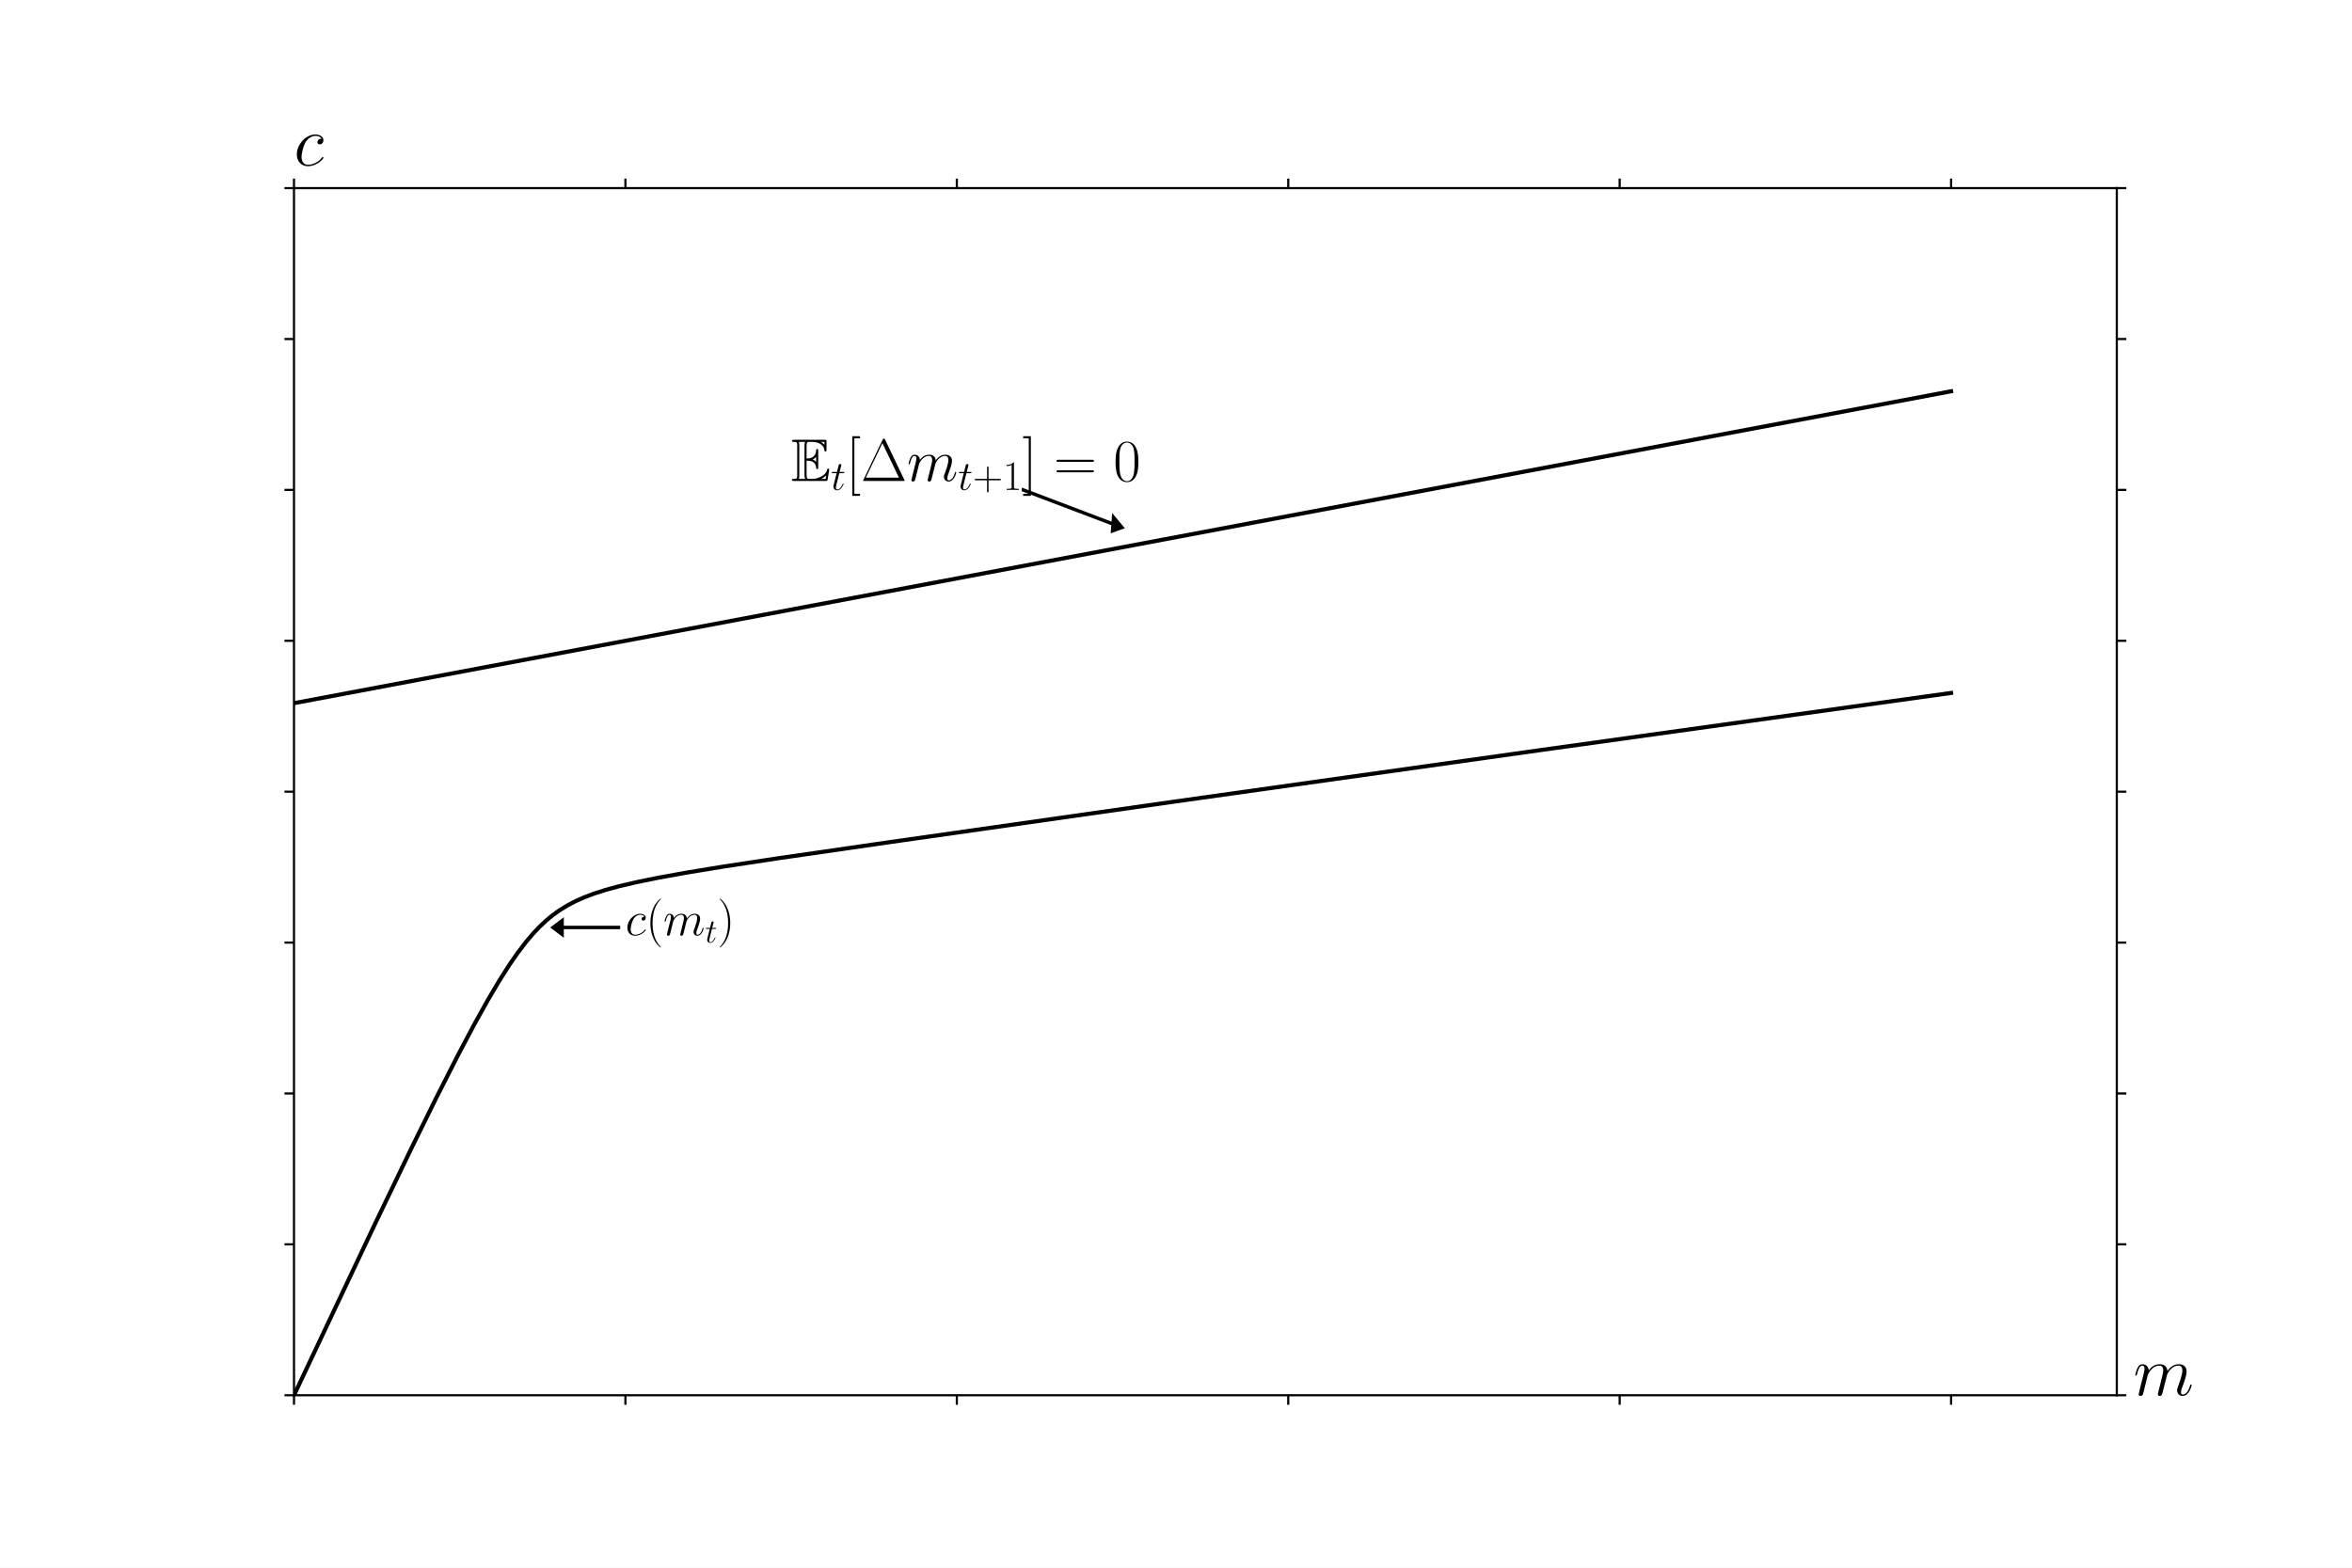
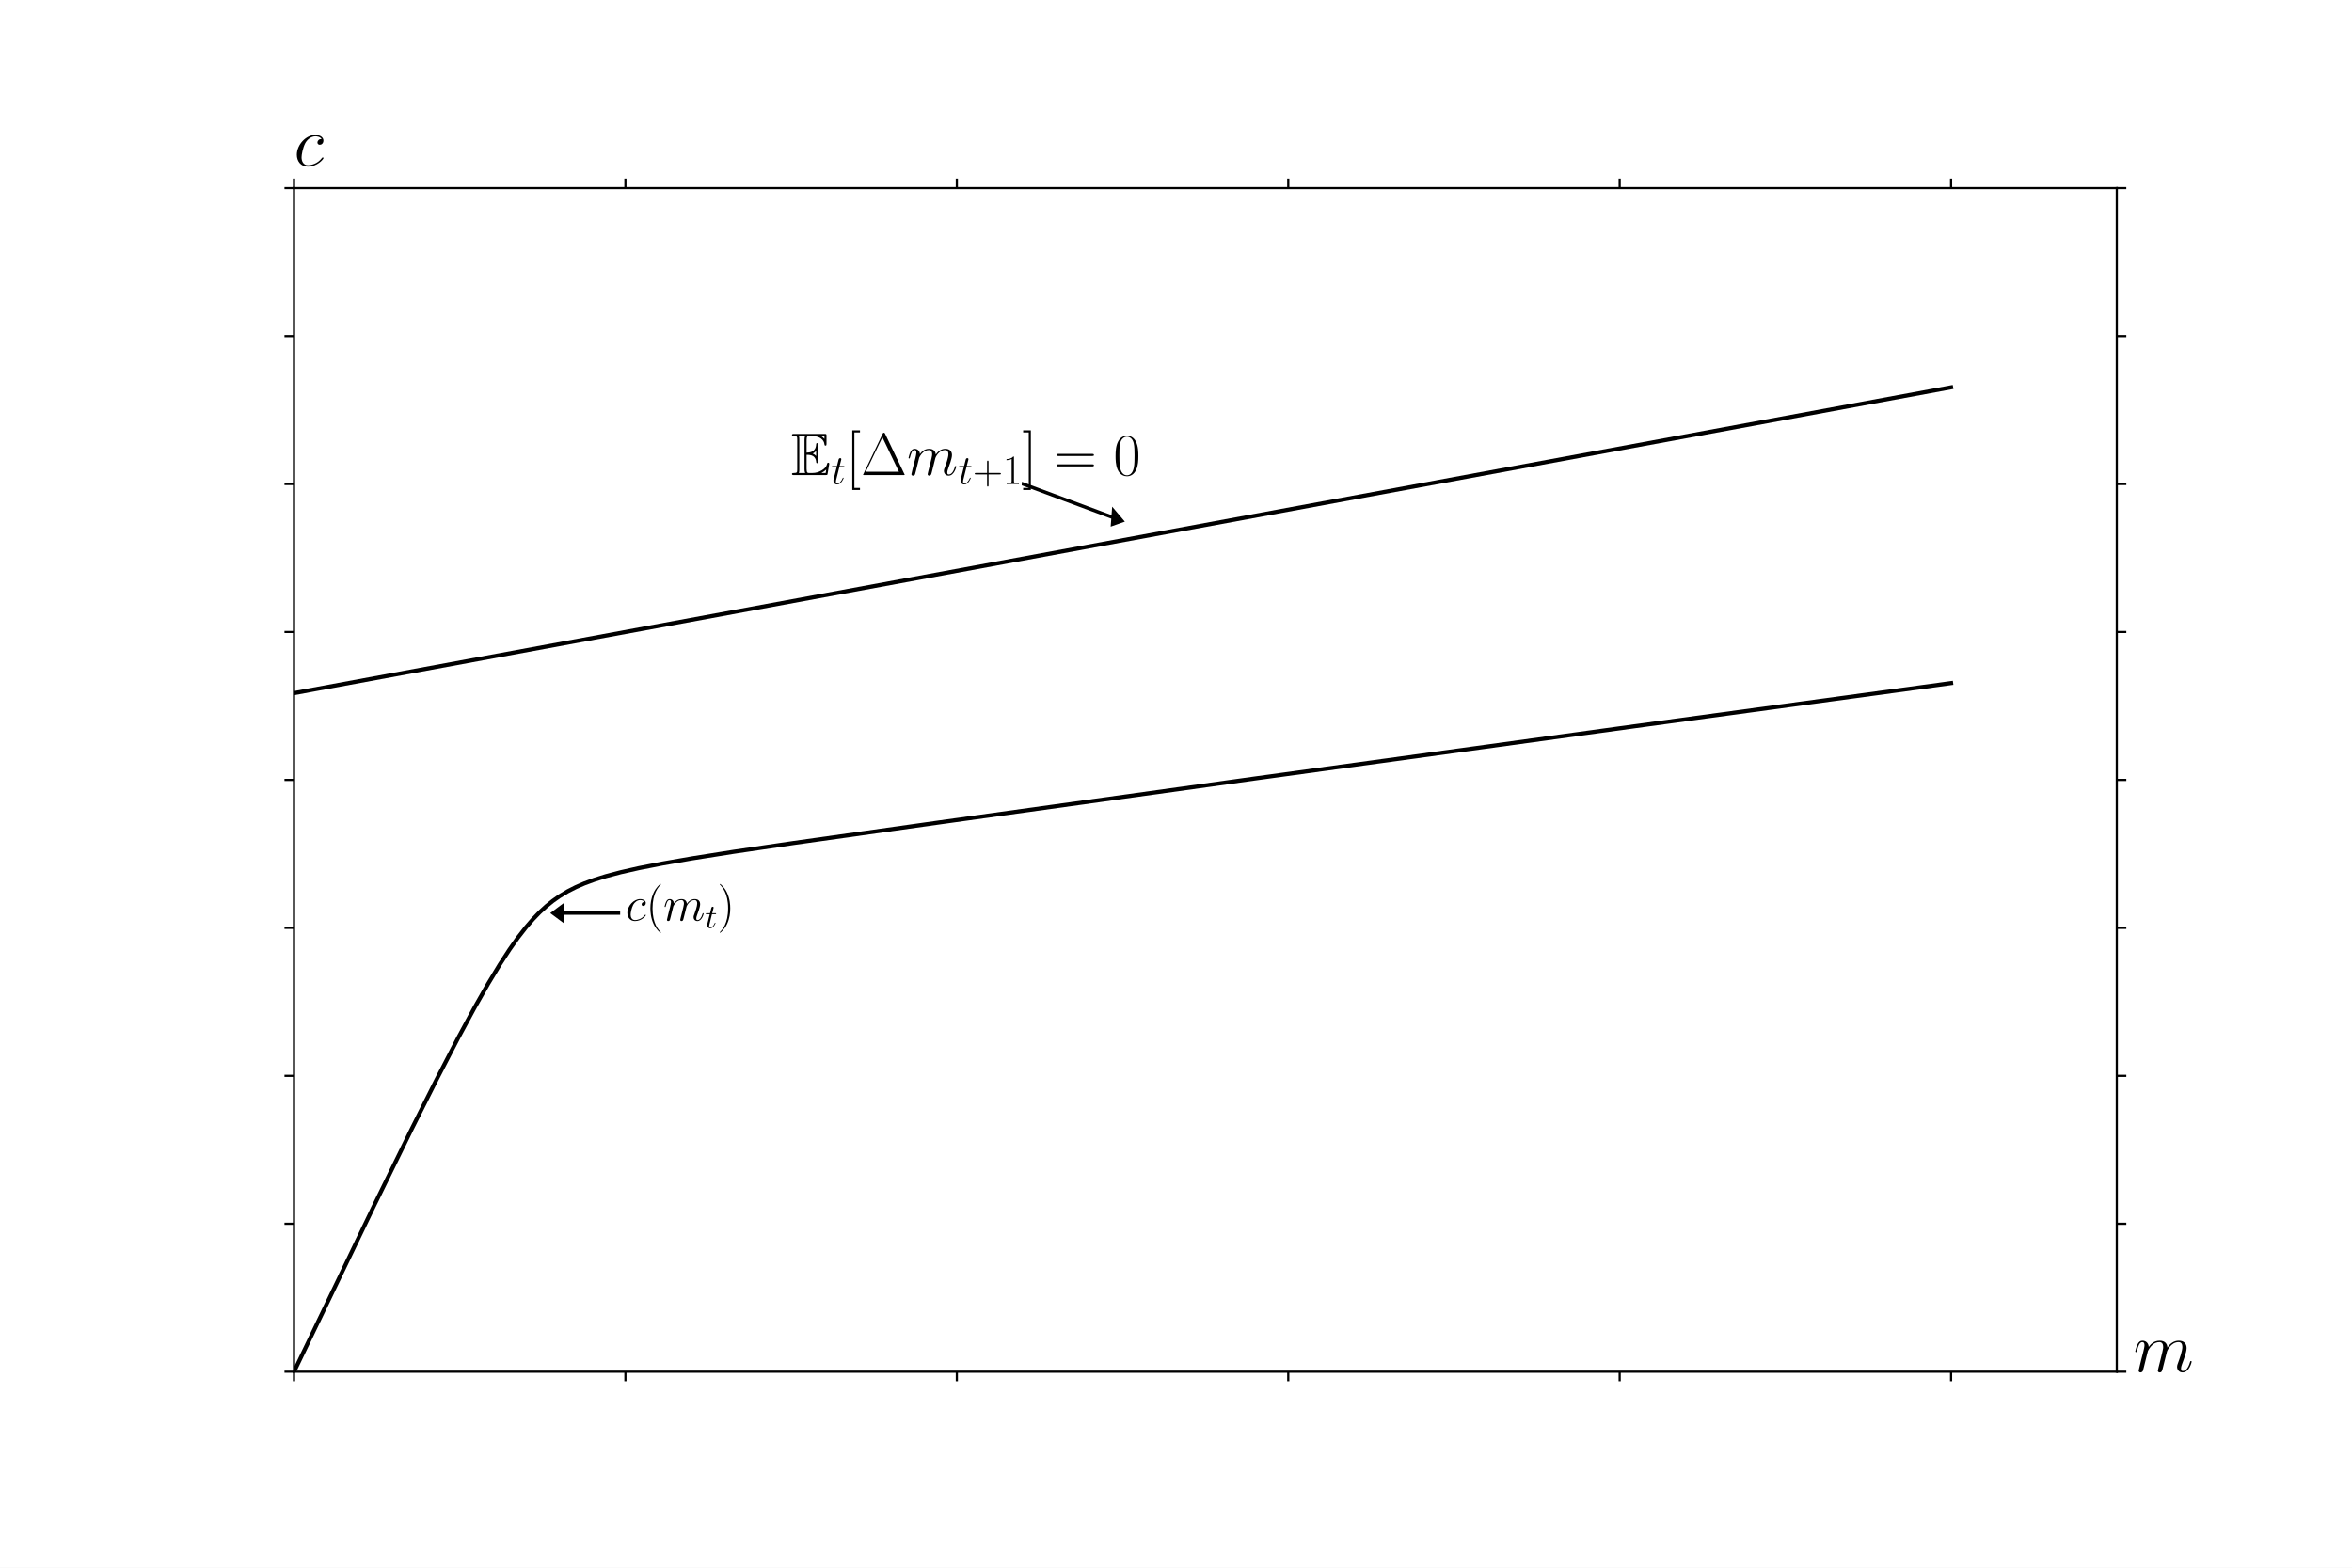
<svg xmlns="http://www.w3.org/2000/svg" xmlns:xlink="http://www.w3.org/1999/xlink" height="576pt" version="1.1" viewBox="0 0 864 576" width="864pt">
  <defs>
    <style type="text/css">
*{stroke-linecap:butt;stroke-linejoin:round;white-space:pre;}
  </style>
  </defs>
  <g id="figure_1">
    <g id="patch_1">
      <path d="M 0 576  L 864 576  L 864 0  L 0 0  z " style="fill:#ffffff;" />
    </g>
    <g id="axes_1">
      <g id="patch_2">
-         <path d="M 108 512.64  L 777.6 512.64  L 777.6 69.12  L 108 69.12  z " style="fill:#ffffff;" />
+         <path d="M 108 504  L 777.6 504  L 777.6 69.12  L 108 69.12  z " style="fill:#ffffff;" />
      </g>
      <g id="patch_3">
-         <path clip-path="url(#p02afa8d9bd)" d="M 202.961 340.776  L 206.614 338.004  L 206.614 340.637  L 227.311 340.637  L 227.311 340.915  L 206.614 340.915  L 206.614 343.548  z " style="stroke:#000000;stroke-linejoin:miter;" />
+         <path clip-path="url(#pcbded3aa45)" d="M 202.961 335.484  L 206.614 332.766  L 206.614 335.348  L 227.311 335.348  L 227.311 335.62  L 206.614 335.62  L 206.614 338.202  z " style="stroke:#000000;stroke-linejoin:miter;" />
      </g>
      <g id="patch_4">
-         <path clip-path="url(#p02afa8d9bd)" d="M 412.364 193.86  L 408.561 195.227  L 408.751 192.63  L 375.83 180.137  L 375.85 179.863  L 408.771 192.356  L 408.961 189.759  z " style="stroke:#000000;stroke-linejoin:miter;" />
+         <path clip-path="url(#pcbded3aa45)" d="M 412.364 191.43  L 408.561 192.771  L 408.751 190.224  L 375.83 177.974  L 375.85 177.706  L 408.771 189.955  L 408.961 187.408  z " style="stroke:#000000;stroke-linejoin:miter;" />
      </g>
      <g id="matplotlib.axis_1">
        <g id="xtick_1">
          <g id="line2d_1">
            <defs>
-               <path d="M 0 0  L 0 3.5  " id="mdf51607031" style="stroke:#000000;stroke-width:0.8;" />
-             </defs>
-             <g>
-               <use style="stroke:#000000;stroke-width:0.8;" x="108" xlink:href="#mdf51607031" y="512.64" />
+               <path d="M 0 0  L 0 3.5  " id="m27c035fbc8" style="stroke:#000000;stroke-width:0.8;" />
+             </defs>
+             <g>
+               <use style="stroke:#000000;stroke-width:0.8;" x="108" xlink:href="#m27c035fbc8" y="504" />
            </g>
          </g>
          <g id="line2d_2">
            <defs>
-               <path d="M 0 0  L 0 -3.5  " id="m40456adce4" style="stroke:#000000;stroke-width:0.8;" />
-             </defs>
-             <g>
-               <use style="stroke:#000000;stroke-width:0.8;" x="108" xlink:href="#m40456adce4" y="69.12" />
+               <path d="M 0 0  L 0 -3.5  " id="mdc0ba471f2" style="stroke:#000000;stroke-width:0.8;" />
+             </defs>
+             <g>
+               <use style="stroke:#000000;stroke-width:0.8;" x="108" xlink:href="#mdc0ba471f2" y="69.12" />
            </g>
          </g>
        </g>
        <g id="xtick_2">
          <g id="line2d_3">
            <g>
-               <use style="stroke:#000000;stroke-width:0.8;" x="229.745" xlink:href="#mdf51607031" y="512.64" />
+               <use style="stroke:#000000;stroke-width:0.8;" x="229.745" xlink:href="#m27c035fbc8" y="504" />
            </g>
          </g>
          <g id="line2d_4">
            <g>
-               <use style="stroke:#000000;stroke-width:0.8;" x="229.745" xlink:href="#m40456adce4" y="69.12" />
+               <use style="stroke:#000000;stroke-width:0.8;" x="229.745" xlink:href="#mdc0ba471f2" y="69.12" />
            </g>
          </g>
        </g>
        <g id="xtick_3">
          <g id="line2d_5">
            <g>
-               <use style="stroke:#000000;stroke-width:0.8;" x="351.491" xlink:href="#mdf51607031" y="512.64" />
+               <use style="stroke:#000000;stroke-width:0.8;" x="351.491" xlink:href="#m27c035fbc8" y="504" />
            </g>
          </g>
          <g id="line2d_6">
            <g>
-               <use style="stroke:#000000;stroke-width:0.8;" x="351.491" xlink:href="#m40456adce4" y="69.12" />
+               <use style="stroke:#000000;stroke-width:0.8;" x="351.491" xlink:href="#mdc0ba471f2" y="69.12" />
            </g>
          </g>
        </g>
        <g id="xtick_4">
          <g id="line2d_7">
            <g>
-               <use style="stroke:#000000;stroke-width:0.8;" x="473.236" xlink:href="#mdf51607031" y="512.64" />
+               <use style="stroke:#000000;stroke-width:0.8;" x="473.236" xlink:href="#m27c035fbc8" y="504" />
            </g>
          </g>
          <g id="line2d_8">
            <g>
-               <use style="stroke:#000000;stroke-width:0.8;" x="473.236" xlink:href="#m40456adce4" y="69.12" />
+               <use style="stroke:#000000;stroke-width:0.8;" x="473.236" xlink:href="#mdc0ba471f2" y="69.12" />
            </g>
          </g>
        </g>
        <g id="xtick_5">
          <g id="line2d_9">
            <g>
-               <use style="stroke:#000000;stroke-width:0.8;" x="594.982" xlink:href="#mdf51607031" y="512.64" />
+               <use style="stroke:#000000;stroke-width:0.8;" x="594.982" xlink:href="#m27c035fbc8" y="504" />
            </g>
          </g>
          <g id="line2d_10">
            <g>
-               <use style="stroke:#000000;stroke-width:0.8;" x="594.982" xlink:href="#m40456adce4" y="69.12" />
+               <use style="stroke:#000000;stroke-width:0.8;" x="594.982" xlink:href="#mdc0ba471f2" y="69.12" />
            </g>
          </g>
        </g>
        <g id="xtick_6">
          <g id="line2d_11">
            <g>
-               <use style="stroke:#000000;stroke-width:0.8;" x="716.727" xlink:href="#mdf51607031" y="512.64" />
+               <use style="stroke:#000000;stroke-width:0.8;" x="716.727" xlink:href="#m27c035fbc8" y="504" />
            </g>
          </g>
          <g id="line2d_12">
            <g>
-               <use style="stroke:#000000;stroke-width:0.8;" x="716.727" xlink:href="#m40456adce4" y="69.12" />
+               <use style="stroke:#000000;stroke-width:0.8;" x="716.727" xlink:href="#mdc0ba471f2" y="69.12" />
            </g>
          </g>
        </g>
      </g>
      <g id="matplotlib.axis_2">
        <g id="ytick_1">
          <g id="line2d_13">
            <defs>
-               <path d="M 0 0  L -3.5 0  " id="m54d8d0c4e6" style="stroke:#000000;stroke-width:0.8;" />
-             </defs>
-             <g>
-               <use style="stroke:#000000;stroke-width:0.8;" x="108" xlink:href="#m54d8d0c4e6" y="512.64" />
+               <path d="M 0 0  L -3.5 0  " id="m57997a208b" style="stroke:#000000;stroke-width:0.8;" />
+             </defs>
+             <g>
+               <use style="stroke:#000000;stroke-width:0.8;" x="108" xlink:href="#m57997a208b" y="504" />
            </g>
          </g>
          <g id="line2d_14">
            <defs>
-               <path d="M 0 0  L 3.5 0  " id="mc4720c52aa" style="stroke:#000000;stroke-width:0.8;" />
-             </defs>
-             <g>
-               <use style="stroke:#000000;stroke-width:0.8;" x="777.6" xlink:href="#mc4720c52aa" y="512.64" />
+               <path d="M 0 0  L 3.5 0  " id="m4c91ce6511" style="stroke:#000000;stroke-width:0.8;" />
+             </defs>
+             <g>
+               <use style="stroke:#000000;stroke-width:0.8;" x="777.6" xlink:href="#m4c91ce6511" y="504" />
            </g>
          </g>
        </g>
        <g id="ytick_2">
          <g id="line2d_15">
            <g>
-               <use style="stroke:#000000;stroke-width:0.8;" x="108" xlink:href="#m54d8d0c4e6" y="457.2" />
+               <use style="stroke:#000000;stroke-width:0.8;" x="108" xlink:href="#m57997a208b" y="449.64" />
            </g>
          </g>
          <g id="line2d_16">
            <g>
-               <use style="stroke:#000000;stroke-width:0.8;" x="777.6" xlink:href="#mc4720c52aa" y="457.2" />
+               <use style="stroke:#000000;stroke-width:0.8;" x="777.6" xlink:href="#m4c91ce6511" y="449.64" />
            </g>
          </g>
        </g>
        <g id="ytick_3">
          <g id="line2d_17">
            <g>
-               <use style="stroke:#000000;stroke-width:0.8;" x="108" xlink:href="#m54d8d0c4e6" y="401.76" />
+               <use style="stroke:#000000;stroke-width:0.8;" x="108" xlink:href="#m57997a208b" y="395.28" />
            </g>
          </g>
          <g id="line2d_18">
            <g>
-               <use style="stroke:#000000;stroke-width:0.8;" x="777.6" xlink:href="#mc4720c52aa" y="401.76" />
+               <use style="stroke:#000000;stroke-width:0.8;" x="777.6" xlink:href="#m4c91ce6511" y="395.28" />
            </g>
          </g>
        </g>
        <g id="ytick_4">
          <g id="line2d_19">
            <g>
-               <use style="stroke:#000000;stroke-width:0.8;" x="108" xlink:href="#m54d8d0c4e6" y="346.32" />
+               <use style="stroke:#000000;stroke-width:0.8;" x="108" xlink:href="#m57997a208b" y="340.92" />
            </g>
          </g>
          <g id="line2d_20">
            <g>
-               <use style="stroke:#000000;stroke-width:0.8;" x="777.6" xlink:href="#mc4720c52aa" y="346.32" />
+               <use style="stroke:#000000;stroke-width:0.8;" x="777.6" xlink:href="#m4c91ce6511" y="340.92" />
            </g>
          </g>
        </g>
        <g id="ytick_5">
          <g id="line2d_21">
            <g>
-               <use style="stroke:#000000;stroke-width:0.8;" x="108" xlink:href="#m54d8d0c4e6" y="290.88" />
+               <use style="stroke:#000000;stroke-width:0.8;" x="108" xlink:href="#m57997a208b" y="286.56" />
            </g>
          </g>
          <g id="line2d_22">
            <g>
-               <use style="stroke:#000000;stroke-width:0.8;" x="777.6" xlink:href="#mc4720c52aa" y="290.88" />
+               <use style="stroke:#000000;stroke-width:0.8;" x="777.6" xlink:href="#m4c91ce6511" y="286.56" />
            </g>
          </g>
        </g>
        <g id="ytick_6">
          <g id="line2d_23">
            <g>
-               <use style="stroke:#000000;stroke-width:0.8;" x="108" xlink:href="#m54d8d0c4e6" y="235.44" />
+               <use style="stroke:#000000;stroke-width:0.8;" x="108" xlink:href="#m57997a208b" y="232.2" />
            </g>
          </g>
          <g id="line2d_24">
            <g>
-               <use style="stroke:#000000;stroke-width:0.8;" x="777.6" xlink:href="#mc4720c52aa" y="235.44" />
+               <use style="stroke:#000000;stroke-width:0.8;" x="777.6" xlink:href="#m4c91ce6511" y="232.2" />
            </g>
          </g>
        </g>
        <g id="ytick_7">
          <g id="line2d_25">
            <g>
-               <use style="stroke:#000000;stroke-width:0.8;" x="108" xlink:href="#m54d8d0c4e6" y="180" />
+               <use style="stroke:#000000;stroke-width:0.8;" x="108" xlink:href="#m57997a208b" y="177.84" />
            </g>
          </g>
          <g id="line2d_26">
            <g>
-               <use style="stroke:#000000;stroke-width:0.8;" x="777.6" xlink:href="#mc4720c52aa" y="180" />
+               <use style="stroke:#000000;stroke-width:0.8;" x="777.6" xlink:href="#m4c91ce6511" y="177.84" />
            </g>
          </g>
        </g>
        <g id="ytick_8">
          <g id="line2d_27">
            <g>
-               <use style="stroke:#000000;stroke-width:0.8;" x="108" xlink:href="#m54d8d0c4e6" y="124.56" />
+               <use style="stroke:#000000;stroke-width:0.8;" x="108" xlink:href="#m57997a208b" y="123.48" />
            </g>
          </g>
          <g id="line2d_28">
            <g>
-               <use style="stroke:#000000;stroke-width:0.8;" x="777.6" xlink:href="#mc4720c52aa" y="124.56" />
+               <use style="stroke:#000000;stroke-width:0.8;" x="777.6" xlink:href="#m4c91ce6511" y="123.48" />
            </g>
          </g>
        </g>
        <g id="ytick_9">
          <g id="line2d_29">
            <g>
-               <use style="stroke:#000000;stroke-width:0.8;" x="108" xlink:href="#m54d8d0c4e6" y="69.12" />
+               <use style="stroke:#000000;stroke-width:0.8;" x="108" xlink:href="#m57997a208b" y="69.12" />
            </g>
          </g>
          <g id="line2d_30">
            <g>
-               <use style="stroke:#000000;stroke-width:0.8;" x="777.6" xlink:href="#mc4720c52aa" y="69.12" />
+               <use style="stroke:#000000;stroke-width:0.8;" x="777.6" xlink:href="#m4c91ce6511" y="69.12" />
            </g>
          </g>
        </g>
      </g>
      <g id="line2d_31">
-         <path clip-path="url(#p02afa8d9bd)" d="M 108 512.64  L 137.248 450.744  L 151.263 421.621  L 160.403 403.088  L 168.324 387.52  L 174.418 376.026  L 179.292 367.292  L 183.558 360.097  L 187.214 354.371  L 190.26 349.98  L 193.307 345.99  L 195.744 343.113  L 198.182 340.532  L 200.619 338.243  L 203.057 336.235  L 205.494 334.484  L 208.541 332.612  L 211.587 331.032  L 214.634 329.687  L 218.29 328.311  L 222.555 326.949  L 227.43 325.619  L 233.523 324.187  L 241.445 322.566  L 251.803 320.687  L 265.818 318.387  L 285.317 315.426  L 325.533 309.603  L 430.948 294.592  L 565.002 275.727  L 716.727 254.601  L 716.727 254.601  " style="fill:none;stroke:#000000;stroke-linecap:square;stroke-width:1.5;" />
+         <path clip-path="url(#pcbded3aa45)" d="M 108 504  L 137.248 443.309  L 151.263 414.754  L 160.403 396.582  L 168.324 381.317  L 174.418 370.048  L 179.292 361.483  L 183.558 354.429  L 187.214 348.814  L 190.26 344.508  L 193.307 340.596  L 195.744 337.775  L 198.182 335.245  L 200.619 333.001  L 203.057 331.032  L 205.494 329.315  L 208.541 327.479  L 211.587 325.93  L 214.634 324.611  L 218.29 323.262  L 222.555 321.926  L 228.039 320.473  L 234.742 318.959  L 243.273 317.288  L 254.241 315.379  L 269.474 312.971  L 291.41 309.751  L 343.813 302.352  L 460.806 286.061  L 600.344 266.858  L 716.727 250.987  L 716.727 250.987  " style="fill:none;stroke:#000000;stroke-linecap:square;stroke-width:1.5;" />
      </g>
      <g id="line2d_32">
-         <path clip-path="url(#p02afa8d9bd)" d="M 108 258.359  L 716.727 143.763  L 716.727 143.763  " style="fill:none;stroke:#000000;stroke-linecap:square;stroke-width:1.5;" />
+         <path clip-path="url(#pcbded3aa45)" d="M 108 254.673  L 716.727 142.309  L 716.727 142.309  " style="fill:none;stroke:#000000;stroke-linecap:square;stroke-width:1.5;" />
      </g>
      <g id="patch_5">
-         <path d="M 108 512.64  L 108 69.12  " style="fill:none;stroke:#000000;stroke-linecap:square;stroke-linejoin:miter;stroke-width:0.8;" />
+         <path d="M 108 504  L 108 69.12  " style="fill:none;stroke:#000000;stroke-linecap:square;stroke-linejoin:miter;stroke-width:0.8;" />
      </g>
      <g id="patch_6">
-         <path d="M 777.6 512.64  L 777.6 69.12  " style="fill:none;stroke:#000000;stroke-linecap:square;stroke-linejoin:miter;stroke-width:0.8;" />
+         <path d="M 777.6 504  L 777.6 69.12  " style="fill:none;stroke:#000000;stroke-linecap:square;stroke-linejoin:miter;stroke-width:0.8;" />
      </g>
      <g id="patch_7">
-         <path d="M 108 512.64  L 777.6 512.64  " style="fill:none;stroke:#000000;stroke-linecap:square;stroke-linejoin:miter;stroke-width:0.8;" />
+         <path d="M 108 504  L 777.6 504  " style="fill:none;stroke:#000000;stroke-linecap:square;stroke-linejoin:miter;stroke-width:0.8;" />
      </g>
      <g id="patch_8">
        <path d="M 108 69.12  L 777.6 69.12  " style="fill:none;stroke:#000000;stroke-linecap:square;stroke-linejoin:miter;stroke-width:0.8;" />
      </g>
      <g id="text_1">
        <defs>
          <path d="M 39.094 38  C 37.203 38 36.297 38 34.906 36.797  C 34.297 36.297 33.203 34.797 33.203 33.188  C 33.203 31.188 34.703 29.984 36.594 29.984  C 39 29.984 41.703 31.984 41.703 35.984  C 41.703 40.484 37.094 44 30.203 44  C 17.094 44 4 30.188 4 15.797  C 4 6.969 9.406 -1 19.594 -1  C 33.203 -1 41.797 9.719 41.797 11.031  C 41.797 11.641 41.203 12.141 40.797 12.141  C 40.5 12.141 40.406 12.047 39.5 11.125  C 33.094 2.516 23.594 1 19.797 1  C 12.906 1 10.703 7.078 10.703 12.141  C 10.703 15.688 12.406 25.531 16 32.391  C 18.594 37.094 24 41.984 30.297 41.984  C 31.594 41.984 37.094 41.812 39.094 38  z " id="CMMI12-99" />
        </defs>
-         <g transform="translate(108 60.804)scale(0.26 -0.26)">
+         <g transform="translate(108 60.966)scale(0.26 -0.26)">
          <use transform="scale(0.996264)" xlink:href="#CMMI12-99" />
        </g>
      </g>
      <g id="text_2">
        <defs>
          <path d="M 20.594 29.219  C 20.797 29.828 23.297 34.812 27 38  C 29.594 40.391 33 41.984 36.906 41.984  C 40.906 41.984 42.297 39 42.297 35.016  C 42.297 34.406 42.297 32.422 41.094 27.734  L 38.594 17.453  C 37.797 14.453 35.906 7.078 35.703 5.984  C 35.297 4.484 34.703 1.891 34.703 1.484  C 34.703 0.094 35.797 -1 37.297 -1  C 40.297 -1 40.797 1.297 41.703 4.891  L 47.703 28.719  C 47.906 29.531 53.094 41.984 64.094 41.984  C 68.094 41.984 69.5 39 69.5 35.016  C 69.5 29.422 65.594 18.547 63.406 12.562  C 62.5 10.172 62 8.875 62 7.078  C 62 2.594 65.094 -1 69.906 -1  C 79.203 -1 82.703 13.656 82.703 14.266  C 82.703 14.766 82.297 15.156 81.703 15.156  C 80.797 15.156 80.703 14.859 80.203 13.156  C 77.906 5.188 74.203 1 70.203 1  C 69.203 1 67.594 1.094 67.594 4.281  C 67.594 6.875 68.797 10.078 69.203 11.172  C 71 15.953 75.5 27.734 75.5 33.516  C 75.5 39.5 72 44 64.406 44  C 57.703 44 52.297 40.203 48.297 34.312  C 48 39.703 44.703 44 37.203 44  C 28.297 44 23.594 37.703 21.797 35.203  C 21.5 40.891 17.406 44 13 44  C 10.094 44 7.797 42.594 5.906 38.797  C 4.094 35.203 2.703 29.125 2.703 28.719  C 2.703 28.328 3.094 27.828 3.797 27.828  C 4.594 27.828 4.703 27.922 5.297 30.219  C 6.797 36.109 8.703 41.984 12.703 41.984  C 15 41.984 15.797 40.391 15.797 37.406  C 15.797 35.203 14.797 31.312 14.094 28.234  L 11.297 17.453  C 10.906 15.562 9.797 11.062 9.297 9.266  C 8.594 6.672 7.5 1.984 7.5 1.484  C 7.5 0.094 8.594 -1 10.094 -1  C 11.297 -1 12.703 -0.406 13.5 1.094  C 13.703 1.594 14.594 5.078 15.094 7.078  L 17.297 16.062  z " id="CMMI12-109" />
        </defs>
-         <g transform="translate(783.6873 512.64)scale(0.26 -0.26)">
+         <g transform="translate(783.6873 504)scale(0.26 -0.26)">
          <use transform="scale(0.996264)" xlink:href="#CMMI12-109" />
        </g>
      </g>
      <g id="text_3">
        <defs>
          <path d="M 30.594 -24.406  C 30.594 -24.312 30.594 -24.109 30.297 -23.812  C 25.703 -19.109 13.406 -6.297 13.406 24.938  C 13.406 56.172 25.5 68.875 30.406 73.891  C 30.406 73.984 30.594 74.188 30.594 74.484  C 30.594 74.797 30.297 75 29.906 75  C 28.797 75 20.297 67.578 15.406 56.562  C 10.406 45.453 9 34.656 9 25.047  C 9 17.828 9.703 5.625 15.703 -7.297  C 20.5 -17.703 28.703 -25 29.906 -25  C 30.406 -25 30.594 -24.812 30.594 -24.406  z " id="CMR17-40" />
          <path d="M 20.094 40.094  L 29.297 40.094  C 31.203 40.094 32.203 40.094 32.203 41.891  C 32.203 43 31.594 43 29.594 43  L 20.797 43  L 24.5 57.25  C 24.906 58.625 24.906 58.812 24.906 59.5  C 24.906 61.094 23.594 62 22.297 62  C 21.5 62 19.203 61.688 18.406 58.531  L 14.5 43  L 5.094 43  C 3.094 43 2.203 43 2.203 41.094  C 2.203 40.094 2.906 40.094 4.797 40.094  L 13.703 40.094  L 7.094 13.766  C 6.297 10.266 6 9.266 6 7.969  C 6 3.281 9.297 -1 14.906 -1  C 25 -1 30.406 13.562 30.406 14.266  C 30.406 14.859 30 15.156 29.406 15.156  C 29.203 15.156 28.797 15.156 28.594 14.75  C 28.5 14.656 28.406 14.562 27.703 12.969  C 25.594 7.969 21 1 15.203 1  C 12.203 1 12 3.484 12 5.688  C 12 5.781 12 7.672 12.297 8.875  z " id="CMMI12-116" />
          <path d="M 26.297 24.938  C 26.297 32.141 25.594 44.359 19.594 57.266  C 14.797 67.688 6.594 75 5.406 75  C 5.094 75 4.703 74.891 4.703 74.391  C 4.703 74.188 4.797 74.094 4.906 73.891  C 9.703 68.875 21.906 56.172 21.906 25.047  C 21.906 -6.188 9.797 -18.906 4.906 -23.906  C 4.797 -24.109 4.703 -24.203 4.703 -24.406  C 4.703 -24.906 5.094 -25 5.406 -25  C 6.5 -25 15 -17.609 19.906 -6.594  C 24.906 4.516 26.297 15.328 26.297 24.938  z " id="CMR17-41" />
        </defs>
-         <g transform="translate(229.7455 346.32)scale(0.18 -0.18)">
+         <g transform="translate(229.7455 340.92)scale(0.18 -0.18)">
          <use transform="translate(0 14.94392)scale(0.996264)" xlink:href="#CMMI12-99" />
          <use transform="translate(41.98323 14.94392)scale(0.996264)" xlink:href="#CMR17-40" />
          <use transform="translate(77.264 14.94392)scale(0.996264)" xlink:href="#CMMI12-109" />
          <use transform="translate(162.5912 0)scale(0.697382)" xlink:href="#CMMI12-116" />
          <use transform="translate(187.7477 14.94392)scale(0.996264)" xlink:href="#CMR17-41" />
        </g>
      </g>
      <g id="text_4">
        <defs>
          <path d="M 25.906 34  C 28.406 34 33.203 34 36.703 31.859  C 41.5 28.719 41.906 23.25 41.906 22.641  C 42 21.219 42 19.906 43.703 19.906  C 45.406 19.906 45.406 21.328 45.406 23.156  L 45.406 50.438  C 45.406 52.047 45.406 53.656 43.703 53.656  C 42 53.656 41.906 52.141 41.906 51.344  C 41.297 38.391 31.094 37.688 25.906 37.594  L 25.906 58.766  C 25.906 65.484 27.797 65.484 30.203 65.484  L 35 65.484  C 48.5 65.484 55.203 58.562 55.797 51.641  C 55.906 50.844 56 49.328 57.594 49.328  C 59.297 49.328 59.297 50.938 59.297 52.641  L 59.297 65.688  C 59.297 68.797 59.094 69 56 69  L 4.797 69  C 3 69 1.406 69 1.406 67.188  C 1.406 65.484 3.297 65.484 4.094 65.484  C 9.797 65.484 10.203 64.688 10.203 59.766  L 10.203 9.266  C 10.203 4.5 9.906 3.5 4.594 3.5  C 3.094 3.5 1.406 3.5 1.406 1.797  C 1.406 0 3 0 4.797 0  L 57.797 0  C 59.703 0 60.703 0 61 1.391  C 61.094 1.5 63.906 18.391 63.906 18.891  C 63.906 20.016 63 20.719 62.203 20.719  C 60.797 20.719 60.406 19.406 60.406 19.297  C 59.797 16.672 58.797 12.406 51.5 8.047  C 46.297 4.906 41.203 3.5 35.703 3.5  L 30.203 3.5  C 27.797 3.5 25.906 3.5 25.906 10.281  z M 55.797 65.484  L 55.797 60.672  C 54.094 62.578 52.203 64.188 50.094 65.484  z M 36.297 36.094  C 37.906 36.797 40.094 38.297 41.906 40.406  L 41.906 31.969  C 39.5 34.688 36.406 36 36.297 36  z M 13.703 59.969  C 13.703 61.172 13.703 63.688 12.906 65.484  L 23.5 65.484  C 22.406 63.188 22.406 59.875 22.406 58.969  L 22.406 10.078  C 22.406 6.438 23.094 4.406 23.5 3.5  L 12.906 3.5  C 13.703 5.312 13.703 7.844 13.703 9.062  z M 50.906 3.5  L 50.906 3.594  C 54.094 5.219 56.797 7.344 58.797 9.172  C 58.703 8.766 58 4.297 57.906 3.5  z " id="MSBM10-69" />
          <path d="M 23.5 -25  L 23.5 -21.5  L 14.094 -21.5  L 14.094 71.484  L 23.5 71.484  L 23.5 75  L 10.594 75  L 10.594 -25  z " id="CMR17-91" />
          <path d="M 40.594 69.297  C 39.797 71 39.406 71 38.594 71  C 37.406 71 37.297 70.797 36.594 69.391  L 4.203 1.688  C 4.094 1.5 3.703 0.594 3.703 0.5  C 3.703 0.094 3.797 0 5.594 0  L 71.5 0  C 73.297 0 73.406 0.094 73.406 0.5  C 73.406 0.594 73 1.5 72.906 1.688  z M 36.094 63.375  L 63.797 5.594  L 8.297 5.594  z " id="CMR17-1" />
          <path d="M 37.703 23  L 64.203 23  C 65.594 23 67.297 23 67.297 24.688  C 67.297 26.5 65.703 26.5 64.203 26.5  L 37.703 26.5  L 37.703 52.891  C 37.703 54.297 37.703 56 36 56  C 34.203 56 34.203 54.391 34.203 52.891  L 34.203 26.5  L 7.703 26.5  C 6.297 26.5 4.594 26.5 4.594 24.797  C 4.594 23 6.203 23 7.703 23  L 34.203 23  L 34.203 -3.031  C 34.203 -4.406 34.203 -6.109 35.906 -6.109  C 37.703 -6.109 37.703 -4.516 37.703 -3.031  z " id="CMR17-43" />
          <path d="M 26.594 63.797  C 26.594 65.891 26.5 66 25.094 66  C 21.203 61.359 15.297 59.891 9.703 59.688  C 9.406 59.688 8.906 59.688 8.797 59.5  C 8.703 59.297 8.703 59.094 8.703 57  C 11.797 57 17 57.594 21 59.984  L 21 7.297  C 21 3.797 20.797 2.594 12.203 2.594  L 9.203 2.594  L 9.203 0  C 14 0.094 19 0.188 23.797 0.188  C 28.594 0.188 33.594 0.094 38.406 0  L 38.406 2.594  L 35.406 2.594  C 26.797 2.594 26.594 3.688 26.594 7.297  z " id="CMR17-49" />
          <path d="M 14.297 75  L 1.406 75  L 1.406 71.484  L 10.797 71.484  L 10.797 -21.5  L 1.406 -21.5  L 1.406 -25  L 14.297 -25  z " id="CMR17-93" />
          <path d="M 64.297 32  C 65.797 32 67.297 32 67.297 33.688  C 67.297 35.5 65.594 35.5 63.906 35.5  L 8 35.5  C 6.297 35.5 4.594 35.5 4.594 33.688  C 4.594 32 6.094 32 7.594 32  z M 63.906 14.484  C 65.594 14.484 67.297 14.484 67.297 16.297  C 67.297 18 65.797 18 64.297 18  L 7.594 18  C 6.094 18 4.594 18 4.594 16.297  C 4.594 14.484 6.297 14.484 8 14.484  z " id="CMR17-61" />
          <path d="M 42 31.844  C 42 37.969 41.906 48.422 37.703 56.453  C 34 63.484 28.094 66 22.906 66  C 18.094 66 12 63.781 8.203 56.562  C 4.203 49.016 3.797 39.672 3.797 31.844  C 3.797 26.109 3.906 17.375 7 9.734  C 11.297 -0.609 19 -2 22.906 -2  C 27.5 -2 34.5 -0.109 38.594 9.438  C 41.594 16.375 42 24.5 42 31.844  z M 22.906 -0.406  C 16.5 -0.406 12.703 5.125 11.297 12.75  C 10.203 18.688 10.203 27.328 10.203 32.953  C 10.203 40.688 10.203 47.109 11.5 53.234  C 13.406 61.781 19 64.391 22.906 64.391  C 27 64.391 32.297 61.672 34.203 53.438  C 35.5 47.719 35.594 40.984 35.594 32.953  C 35.594 26.422 35.594 18.375 34.406 12.453  C 32.297 1.5 26.406 -0.406 22.906 -0.406  z " id="CMR17-48" />
        </defs>
-         <g transform="translate(290.6182 180)scale(0.22 -0.22)">
+         <g transform="translate(290.6182 177.84)scale(0.22 -0.22)">
          <use transform="translate(0 14.94392)scale(0.996264)" xlink:href="#MSBM10-69" />
          <use transform="translate(66.41782 0)scale(0.697382)" xlink:href="#CMMI12-116" />
          <use transform="translate(91.57426 14.94392)scale(0.996264)" xlink:href="#CMR17-91" />
          <use transform="translate(116.4453 14.94392)scale(0.996264)" xlink:href="#CMR17-1" />
          <use transform="translate(193.3649 14.94392)scale(0.996264)" xlink:href="#CMMI12-109" />
          <use transform="translate(278.6921 0)scale(0.697382)" xlink:href="#CMMI12-116" />
          <use transform="translate(303.3504 0)scale(0.697382)" xlink:href="#CMR17-43" />
          <use transform="translate(353.5506 0)scale(0.697382)" xlink:href="#CMR17-49" />
          <use transform="translate(386.0319 14.94392)scale(0.996264)" xlink:href="#CMR17-93" />
          <use transform="translate(438.577 14.94392)scale(0.996264)" xlink:href="#CMR17-61" />
          <use transform="translate(537.9658 14.94392)scale(0.996264)" xlink:href="#CMR17-48" />
        </g>
      </g>
    </g>
  </g>
  <defs>
-     <clipPath id="p02afa8d9bd">
-       <rect height="443.52" width="669.6" x="108" y="69.12" />
+     <clipPath id="pcbded3aa45">
+       <rect height="434.88" width="669.6" x="108" y="69.12" />
    </clipPath>
  </defs>
</svg>
